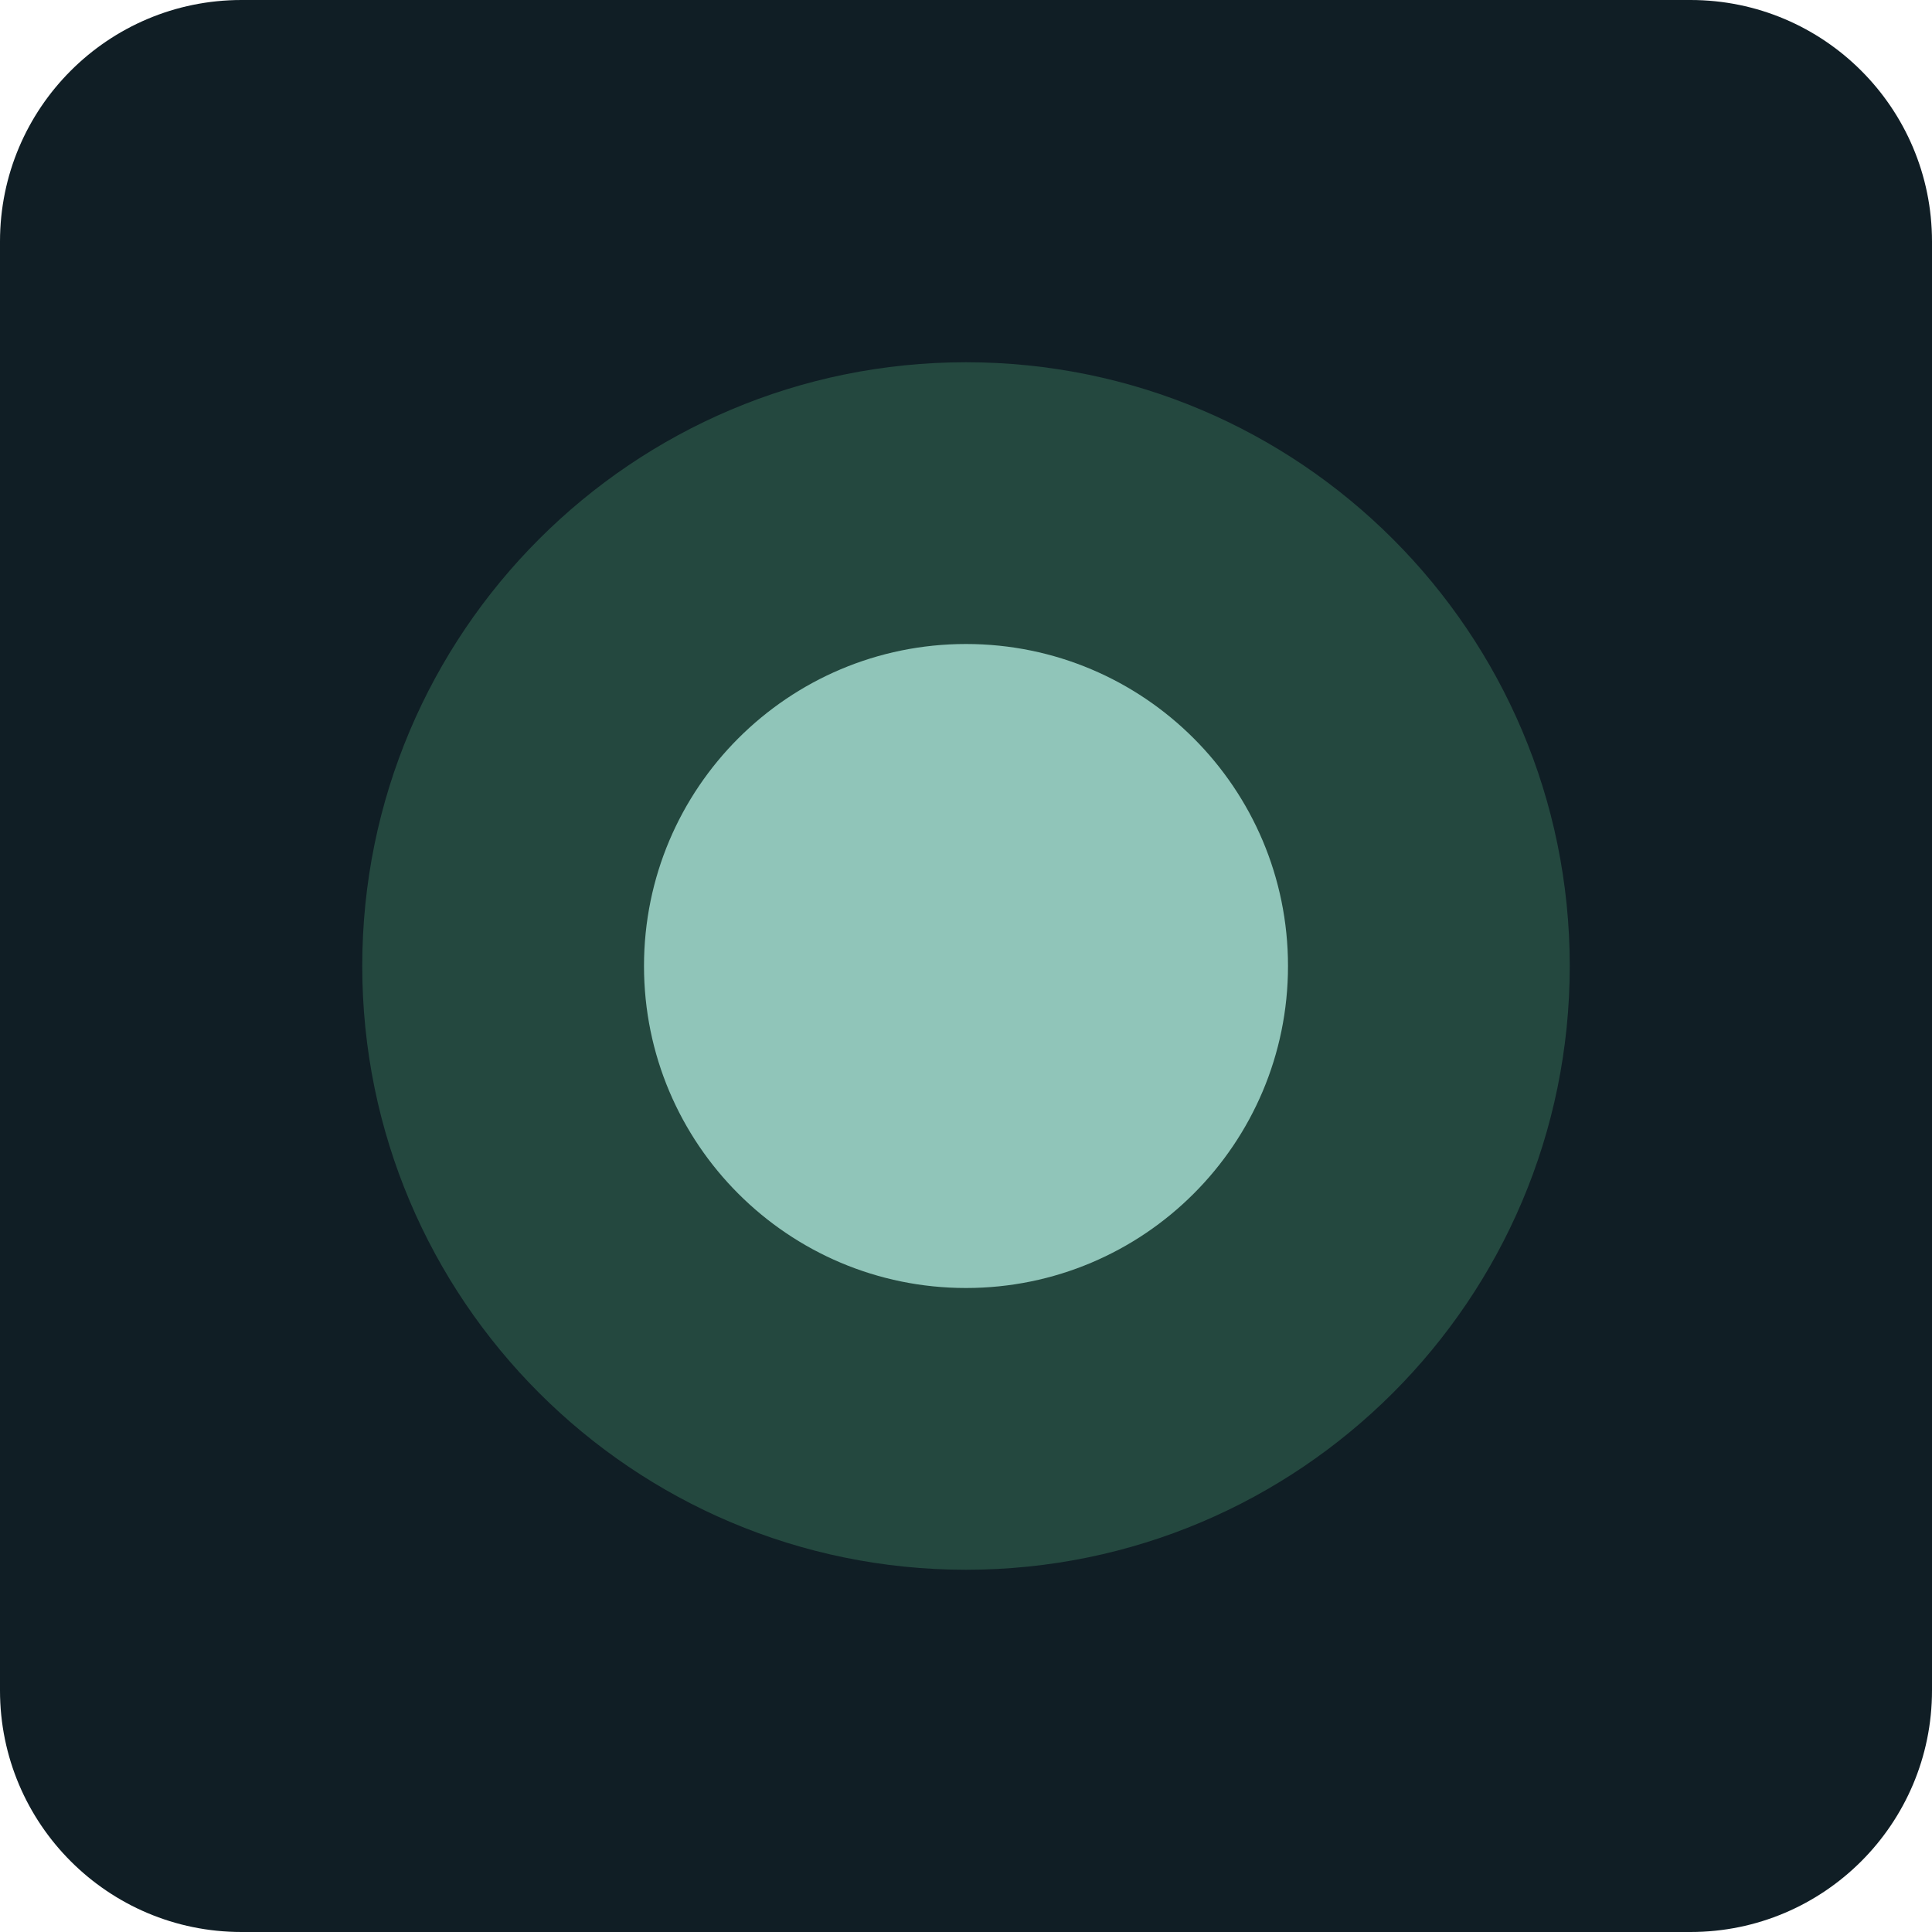
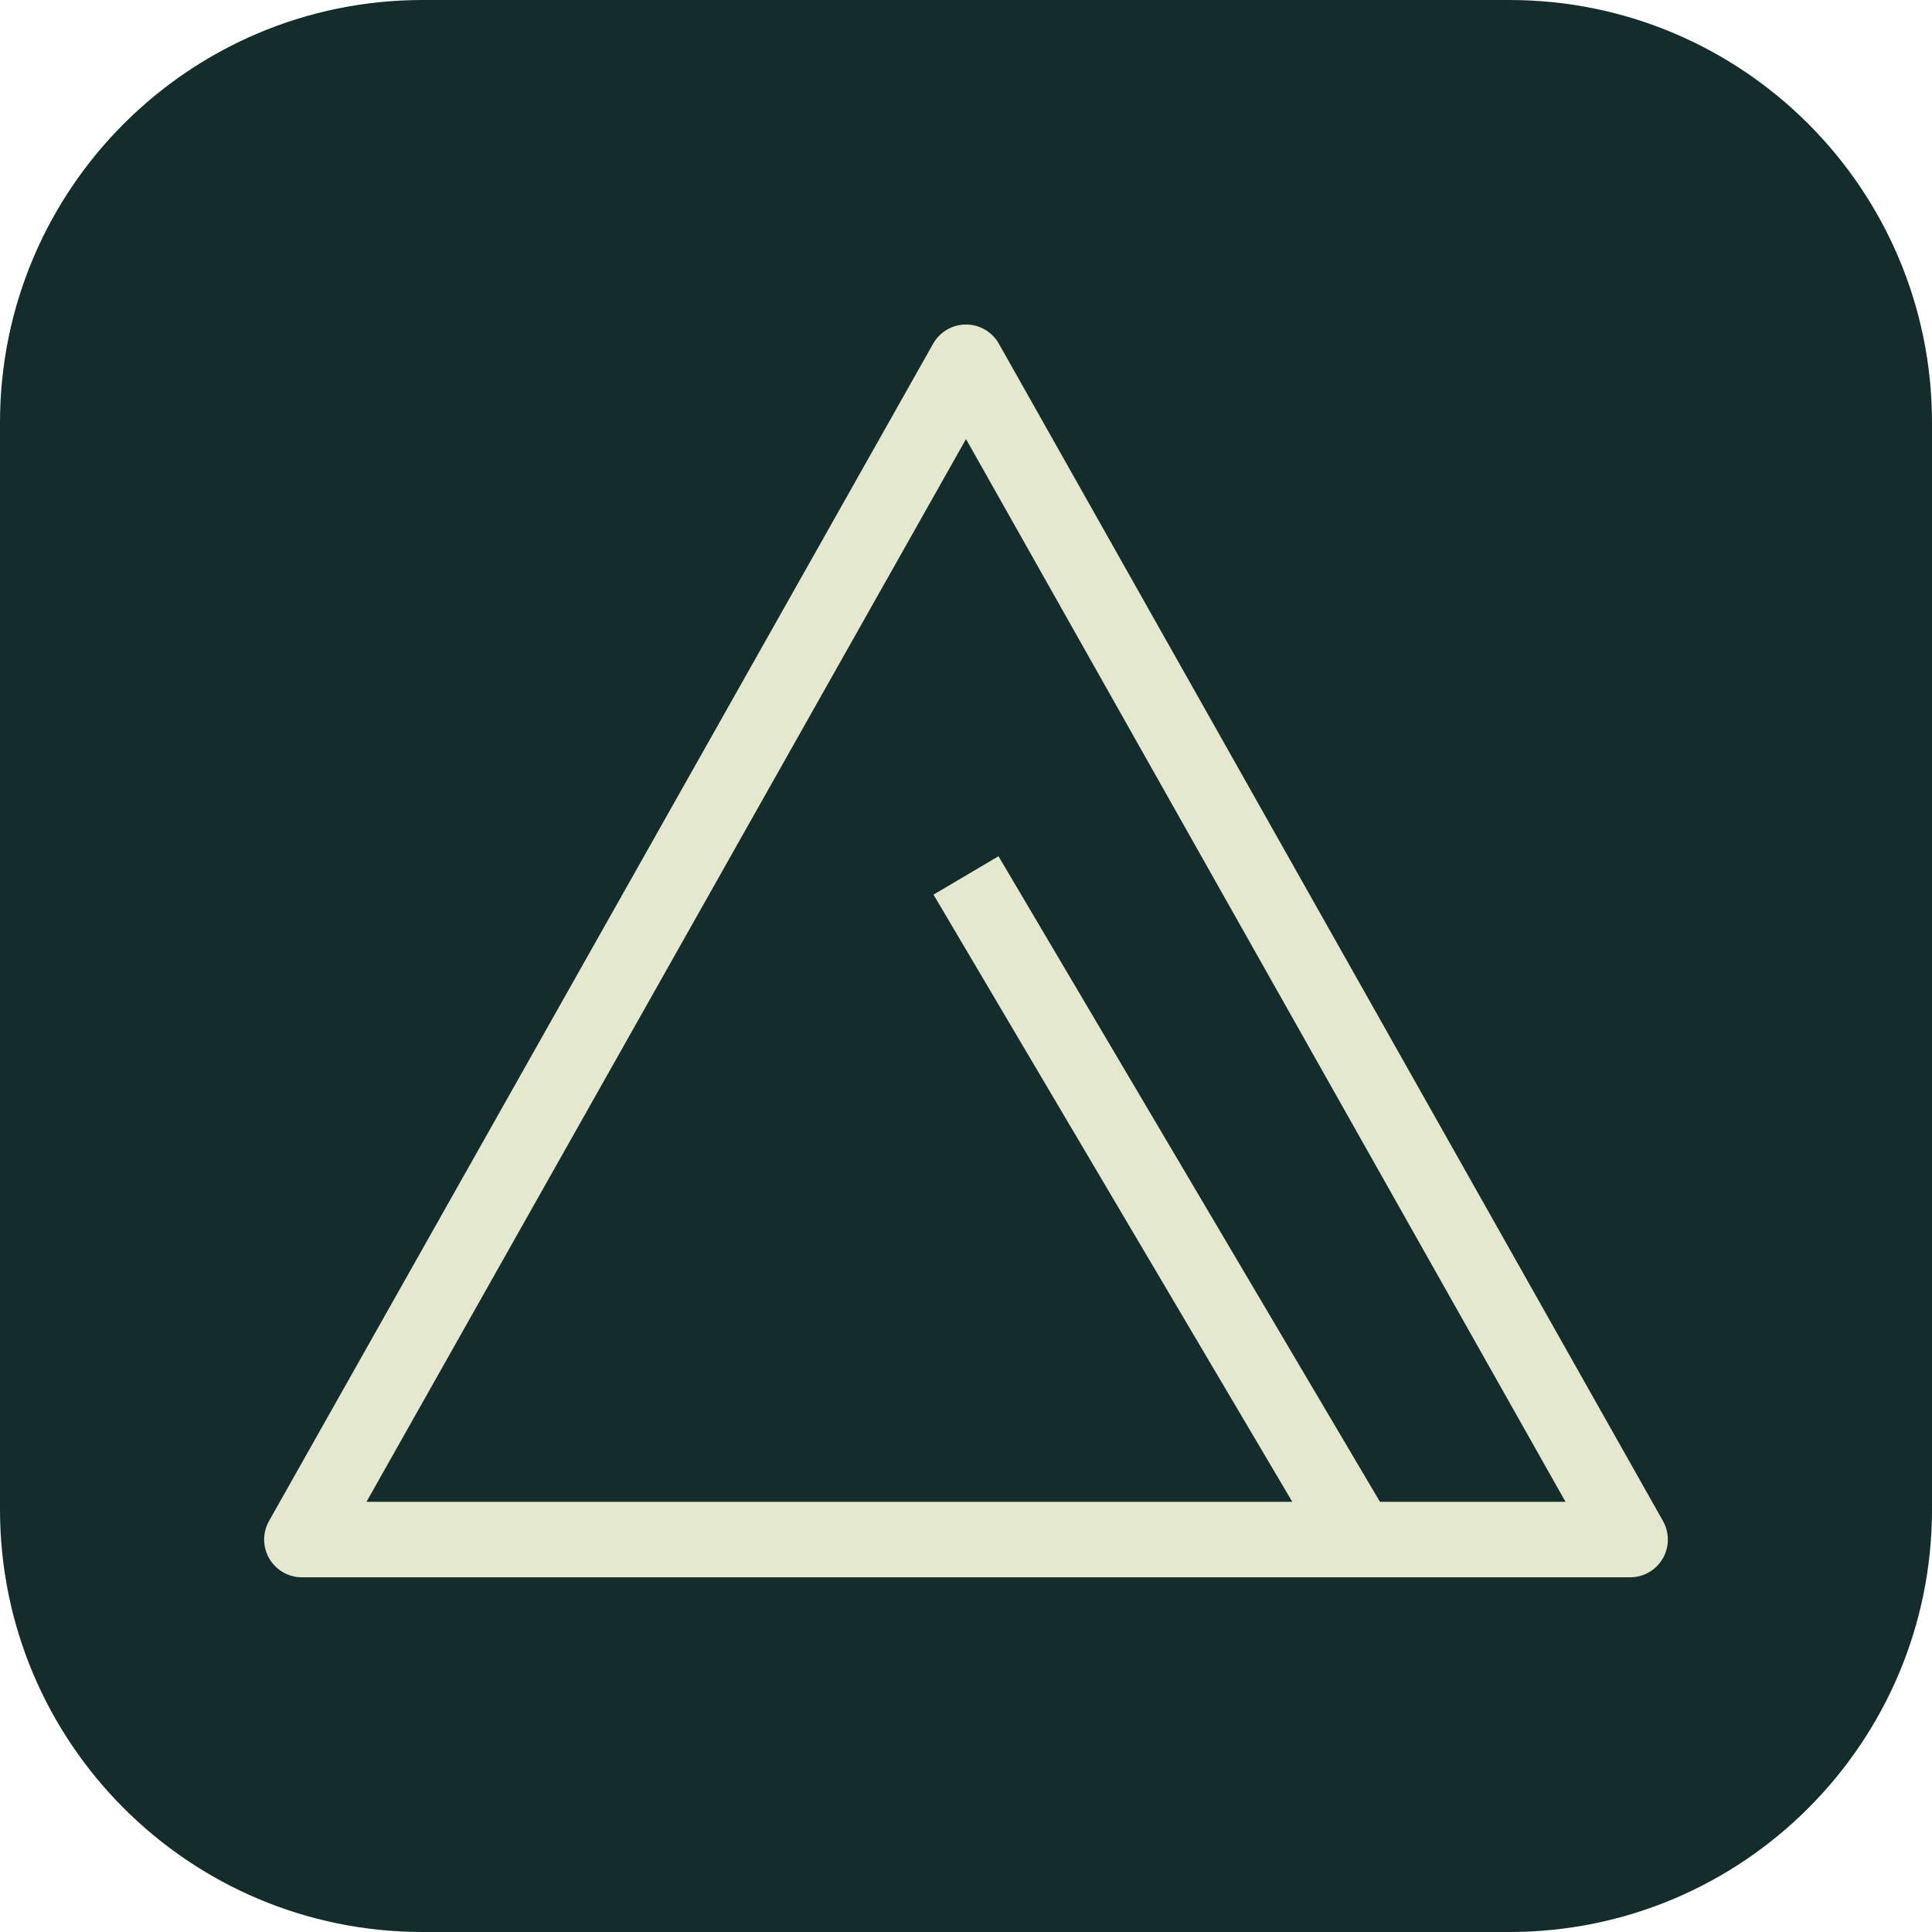
- <svg xmlns="http://www.w3.org/2000/svg" viewBox="0 0 48 48">
-   <rect width="48" height="48" rx="6" fill="#101e25" />
-   <circle cx="24" cy="24" r="15" fill="#24483f" />
-   <circle cx="24" cy="24" r="8" fill="#90c5b9" />
+ <svg xmlns="http://www.w3.org/2000/svg" viewBox="0 0 64 64">
+   <rect width="64" height="64" rx="14" fill="#142c2b" />
+   <path d="M32 12 54 51H10L32 12Z M32 29 45 51" fill="none" stroke="#e4e8ce" stroke-width="2.5" stroke-linejoin="round" />
</svg>
